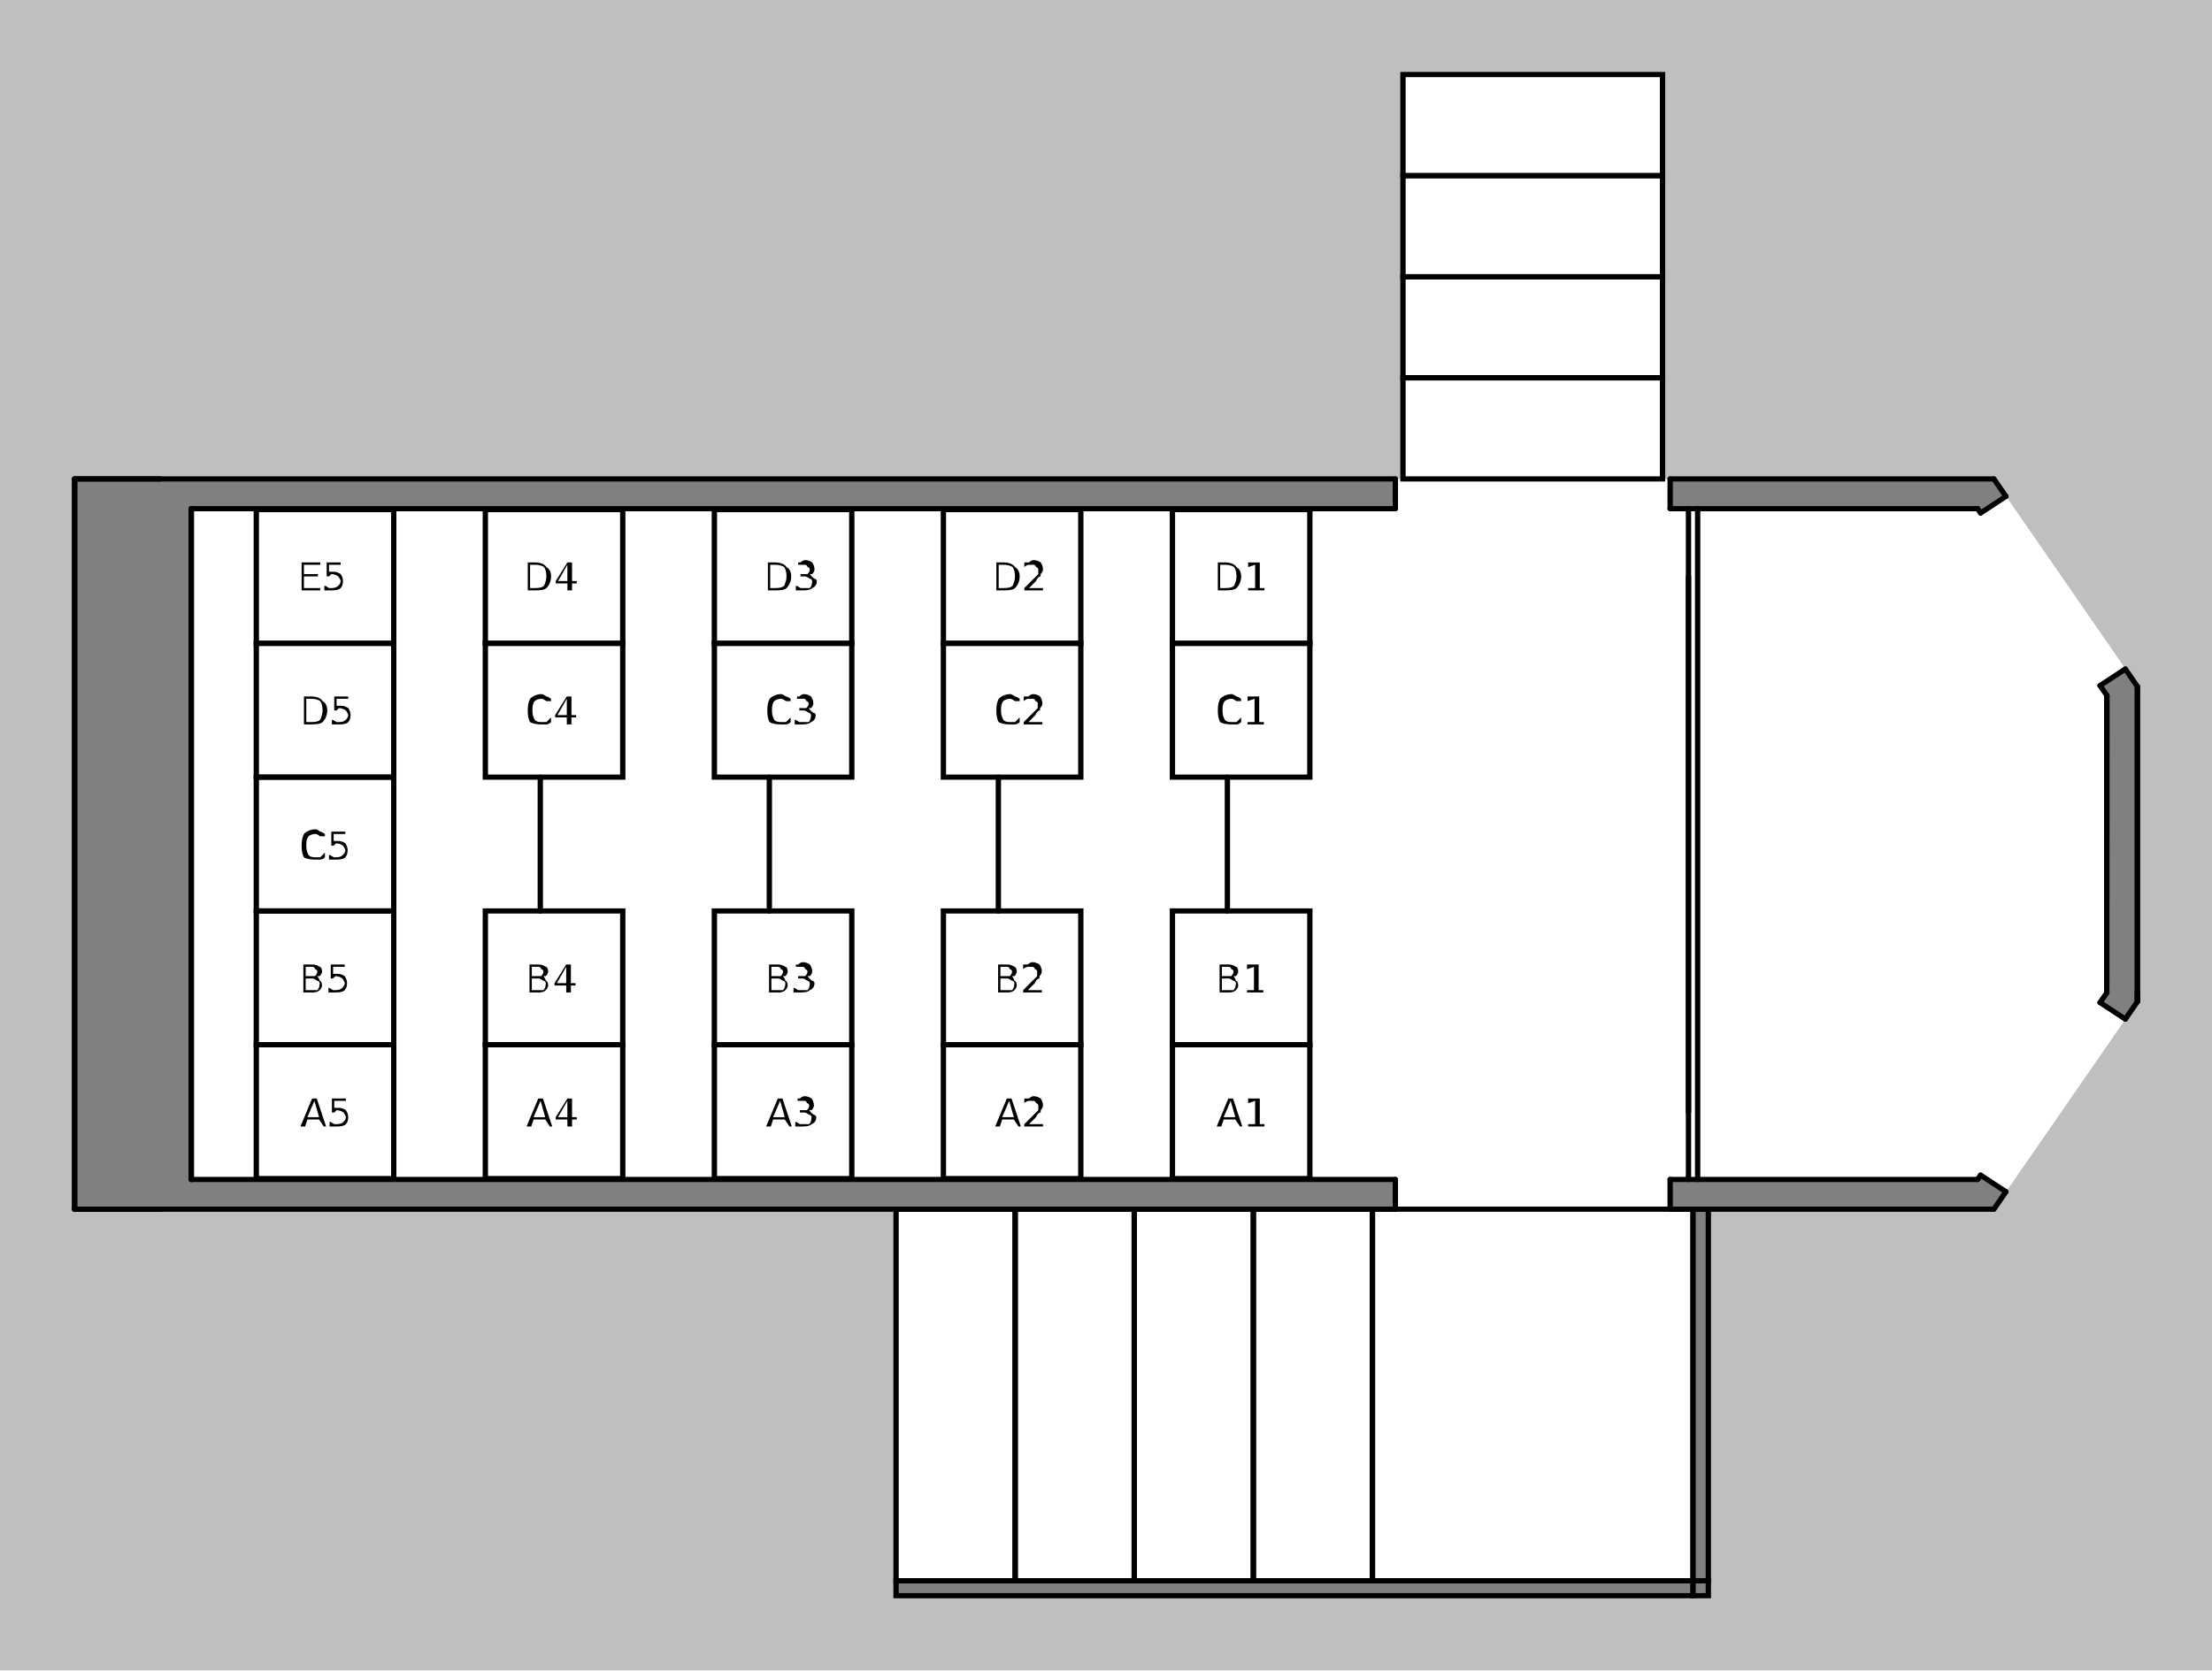
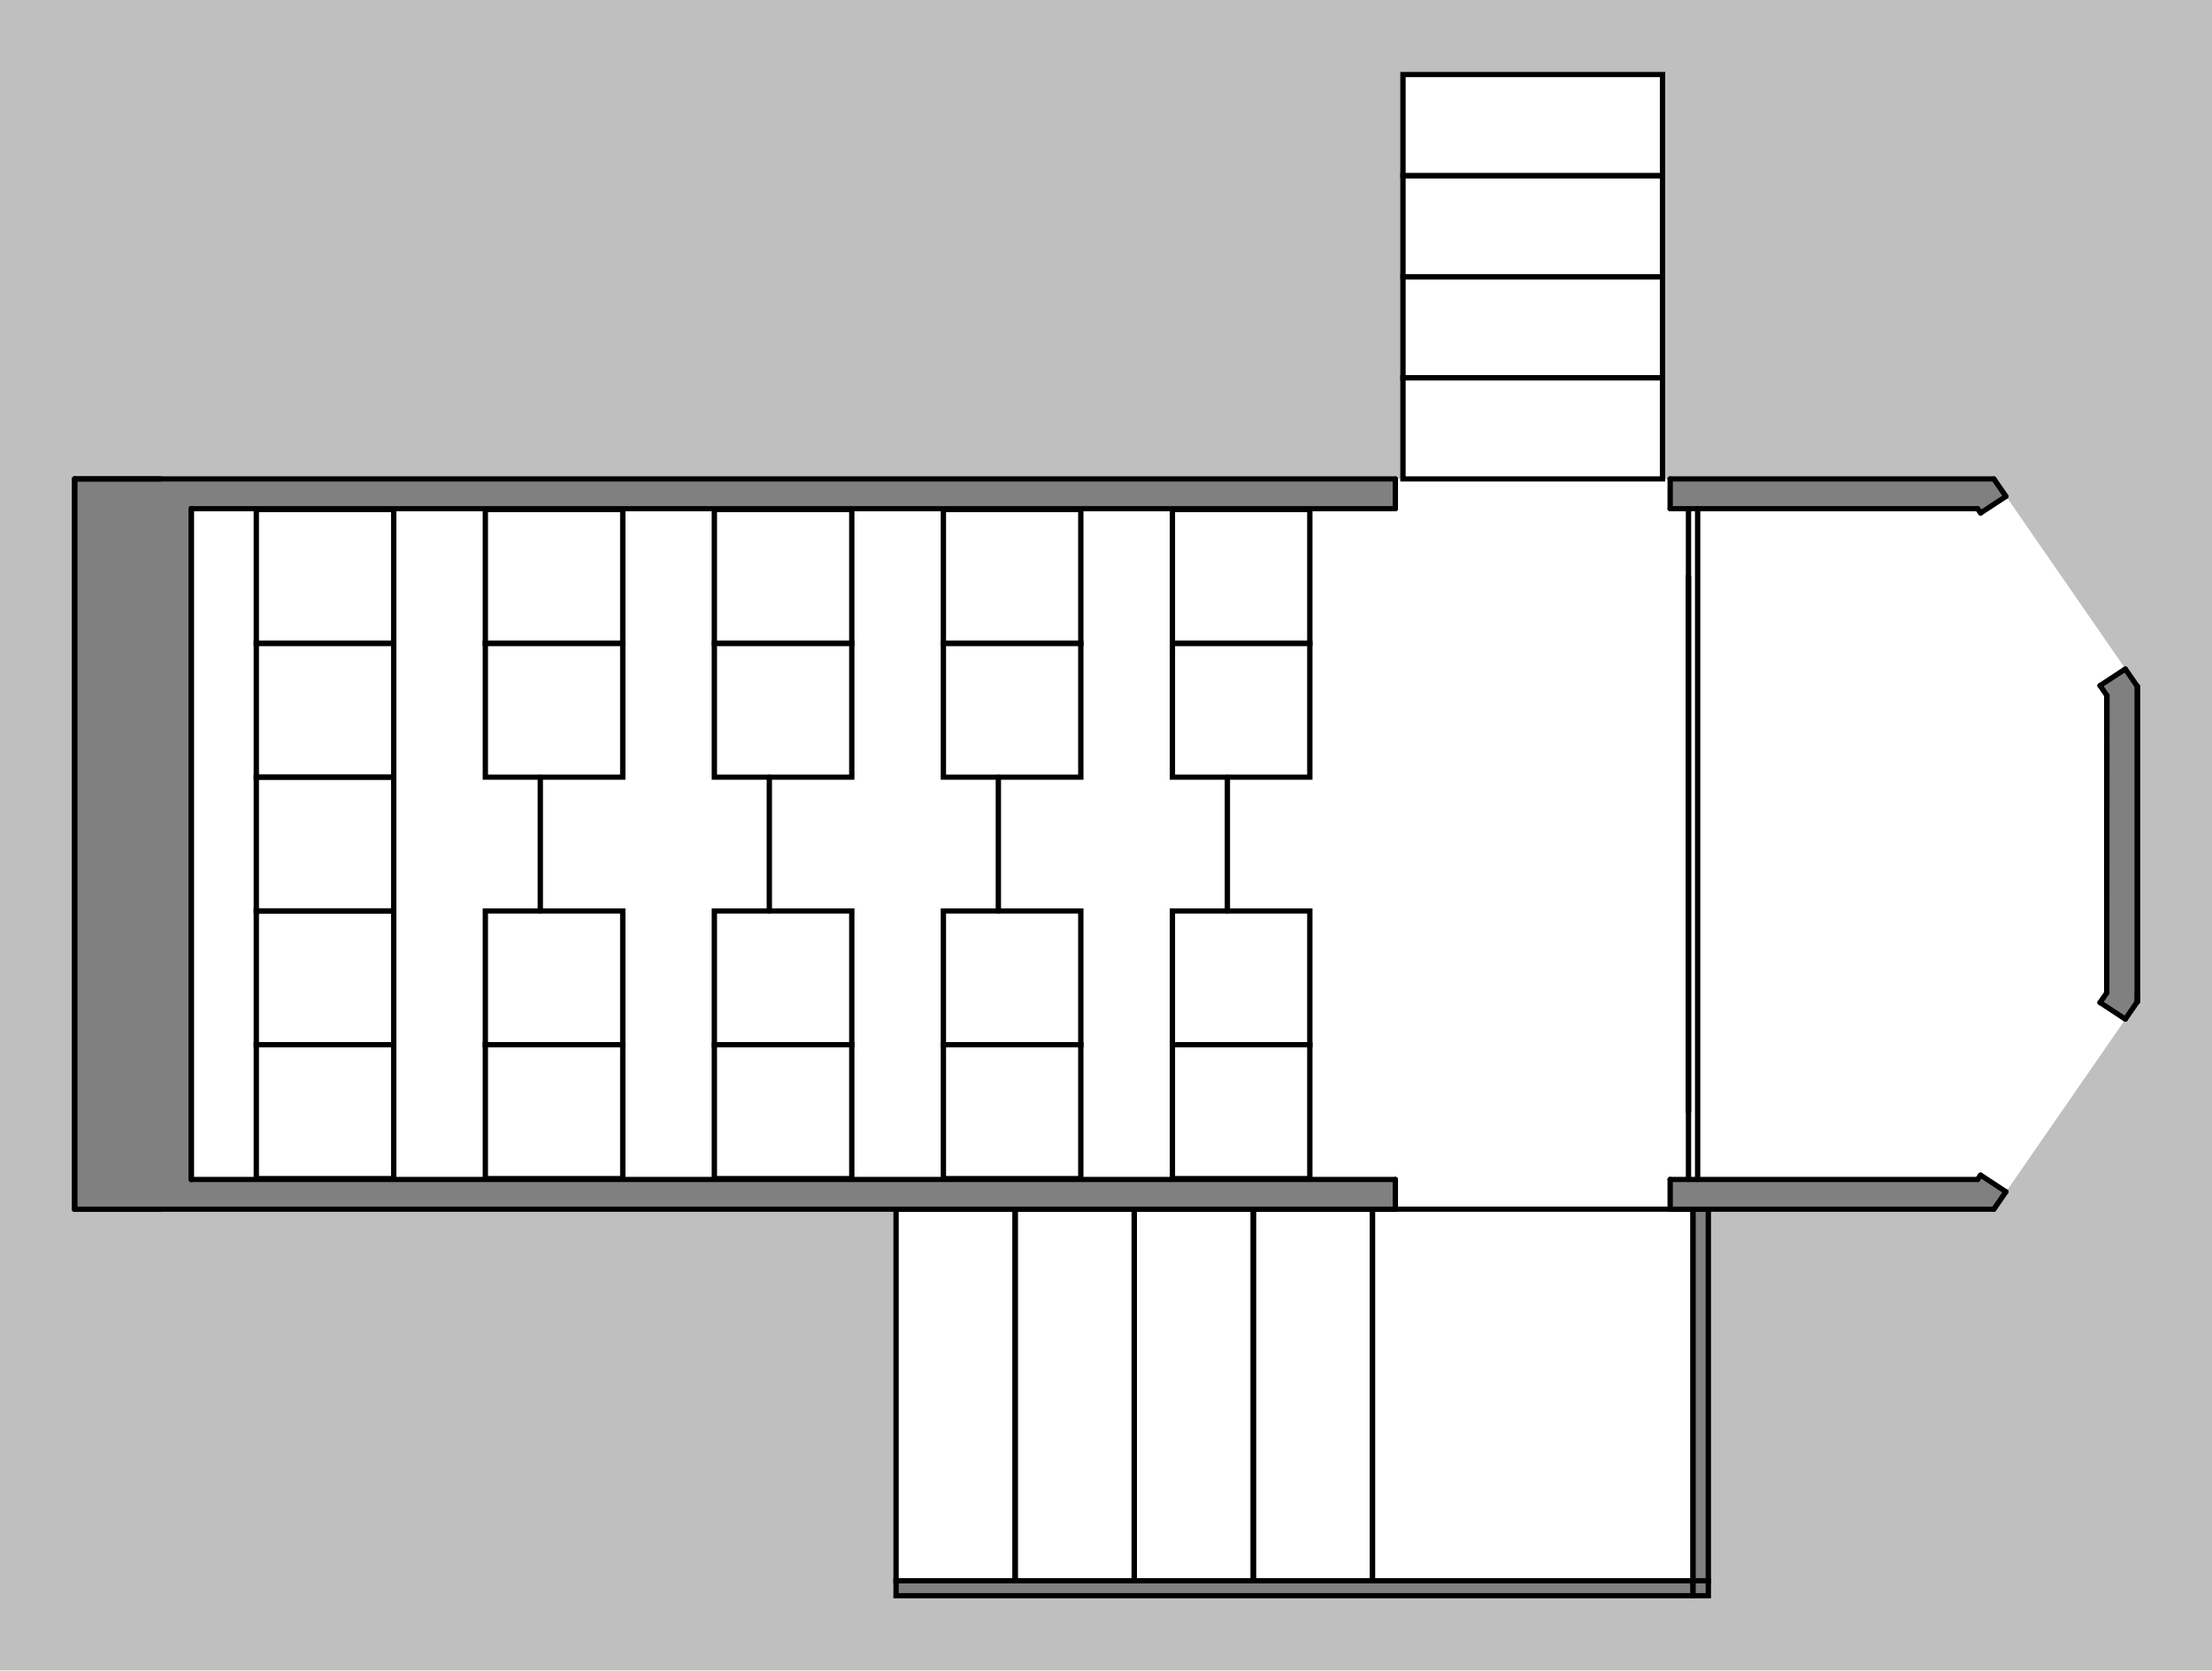
<svg xmlns="http://www.w3.org/2000/svg" xmlns:ns2="https://librecad.org" xmlns:xlink="http://www.w3.org/1999/xlink" width="148.25mm" height="111.97mm" viewBox="0 0 14.825 11.197" version="1.1" id="svg178" xml:space="preserve">
  <defs id="defs182">
    <symbol id="EmergencyTelephone_Inv">
      <rect x="0.5" y="0.5" width="71" height="71" ry="6" style="stroke:#ffffff" id="rect8805" rx="6" />
      <g style="fill:#ffffff;stroke:none" id="g8812">
        <path d="m 23,36 c 0,24 11,30 13,30 V 49 c -3,0 -3,-8 -3,-13 0,-5 0,-13 3,-13 V 6 C 33,6 23,12 23,36 Z" id="path8807" />
        <path id="ear4" d="m 42,23 a 2,2 0 0 0 2,-2 V 8 A 2,2 0 0 0 42,6 h -4 v 17 z" />
        <use y="43" xlink:href="#ear4" id="use8810" />
      </g>
    </symbol>
  </defs>
-   <g id="g25565-57" transform="translate(-1.431728,-14.15548)">
-     <rect style="fill:#bfbfbf;stroke-width:0.035;stroke-linecap:round;stroke-linejoin:round;stroke-dasharray:none;paint-order:markers fill stroke;stop-color:#000000" id="rect3136-39-4" width="14.825" height="11.197" x="1.432" y="14.155" />
-     <path style="fill:#ffffff;stroke-width:0.035;stroke-linecap:round;stroke-linejoin:round;stroke-dasharray:none;paint-order:markers fill stroke;stop-color:#000000" d="m 1.932,17.366 8.903,1e-6 v -2.711 h 1.74 v 2.711 h 2.221 l 0.962,1.391 v 2.113 l -0.962,1.391 h -1.914 v 2.591 H 7.437 V 22.261 H 1.932 Z" id="path3082-8-9" />
-     <g id="g3248-1-9" transform="matrix(1.132894,0,0,1.133019,-3.098748,13.36027)" style="stroke-width:0.883">
-       <path style="fill:#808080;stroke-width:0.031;stroke-linecap:round;stroke-linejoin:round;stroke-dasharray:none;paint-order:markers fill stroke;stop-color:#000000" d="M 12.254,3.536 H 4.44 V 7.856 H 12.254 V 7.68 H 5.131 V 3.711 h 7.123 z" id="path3020-2-45" />
-       <path style="fill:#808080;stroke-width:0.031;stroke-linecap:round;stroke-linejoin:round;stroke-dasharray:none;paint-order:markers fill stroke;stop-color:#000000" d="m 13.88,3.536 v 0.176 H 15.698 l 0.018,0.026 0.15,-0.098 -0.071,-0.103 z" id="path3076-9-9" />
-       <path style="fill:#808080;stroke-width:0.031;stroke-linecap:round;stroke-linejoin:round;stroke-dasharray:none;paint-order:markers fill stroke;stop-color:#000000" d="m 16.423,4.758 0.149,-0.098 0.071,0.103 V 6.628 l -0.071,0.103 -0.149,-0.098 0.04,-0.058 V 4.816 Z" id="path3078-3-3" />
-       <path style="fill:#808080;stroke-width:0.031;stroke-linecap:round;stroke-linejoin:round;stroke-dasharray:none;paint-order:markers fill stroke;stop-color:#000000" d="m 13.88,7.68 v 0.176 h 1.915 l 0.071,-0.103 -0.15,-0.098 -0.018,0.026 z" id="path3080-9-5" />
-     </g>
-     <g ns2:layername="1-forme-ext" ns2:is_locked="false" ns2:is_construction="false" fill="none" stroke="#000000" stroke-width="1" id="g12-0-7" transform="matrix(0.0020466,0,0,0.0019932,1.931836,14.65537)" style="stroke-width:17.467;stroke-linecap:round;stroke-dasharray:none">
-       <line x1="6755" y1="2058" x2="6755" y2="3118" id="line2-8-0" style="stroke-width:17.467;stroke-linecap:round;stroke-dasharray:none" />
-       <line x1="6755" y1="3118" x2="6755" y2="3088" id="line4-8-8" style="stroke-width:17.467;stroke-linecap:round;stroke-dasharray:none" />
-       <line x1="282" y1="1360" x2="0" y2="1360" id="line6-5-19" style="stroke-width:17.467;stroke-linecap:round;stroke-dasharray:none" />
-       <line x1="0" y1="1360" x2="0" y2="3816" id="line8-0-9" style="stroke-width:17.467;stroke-linecap:round;stroke-dasharray:none" />
-       <line x1="0" y1="3816" x2="282" y2="3816" id="line10-9-7" style="stroke-width:17.467;stroke-linecap:round;stroke-dasharray:none" />
-     </g>
-     <g ns2:layername="1-isolation" ns2:is_locked="false" ns2:is_construction="false" fill="none" stroke="#000000" stroke-width="1" id="g18-6-8" transform="matrix(0.0020466,0,0,0.0019932,1.931836,14.65537)" style="stroke-width:17.467;stroke-linecap:round;stroke-dasharray:none">
-       <line x1="382" y1="1460" x2="382" y2="3716" id="line14-38-25" style="stroke-width:17.467;stroke-linecap:round;stroke-dasharray:none" />
-       <line x1="6654.644" y1="3088" x2="6655" y2="2088" id="line16-5-3" style="stroke-width:17.467;stroke-linecap:round;stroke-dasharray:none" />
-     </g>
-     <g ns2:layername="1-écran" ns2:is_locked="false" ns2:is_construction="false" fill="none" stroke="#000000" stroke-width="1" id="g26-6-4" transform="matrix(0.0020466,0,0,0.0019932,1.931836,14.65537)" style="stroke-width:17.467;stroke-linecap:round;stroke-dasharray:none">
-       <line x1="5285" y1="1688" x2="5285" y2="3488" id="line24-1-9" style="stroke-width:17.467;stroke-linecap:round;stroke-dasharray:none" />
-     </g>
-     <g ns2:layername="configA" ns2:is_locked="false" ns2:is_construction="false" fill="none" stroke="#000000" stroke-width="1" id="g36-1-0" transform="matrix(0.0020466,0,0,0.0019932,1.931836,14.65537)" style="stroke-width:17.467;stroke-linecap:round;stroke-dasharray:none">
-       <path d="m 4045,3713 h -450 v -450 h 450 z" id="path28-5-20" style="stroke-width:17.467;stroke-linecap:round;stroke-dasharray:none" />
-       <path d="m 4045,3263 h -450 v -450 h 450 z" id="path30-9-1" style="stroke-width:17.467;stroke-linecap:round;stroke-dasharray:none" />
-       <path d="m 4045,2363 h -450 v -450 h 450 z" id="path32-84-9" style="stroke-width:17.467;stroke-linecap:round;stroke-dasharray:none" />
-       <path d="m 4045,1913 h -450 v -450 h 450 z" id="path34-8-6" style="stroke-width:17.467;stroke-linecap:round;stroke-dasharray:none" />
-     </g>
-     <g ns2:layername="evac" ns2:is_locked="false" ns2:is_construction="false" fill="none" stroke="#000000" stroke-width="1" id="g118-1-2" transform="matrix(0.0020466,0,0,0.0019932,1.931836,14.65537)" style="stroke-width:17.467;stroke-linecap:round;stroke-dasharray:none">
-       <path d="m 3295,3713 h -450 v -450 h 450 z" id="path48-0-1" style="stroke-width:17.467;stroke-linecap:round;stroke-dasharray:none" />
-       <path d="m 3295,3263 h -450 v -450 h 450 z" id="path50-3-2" style="stroke-width:17.467;stroke-linecap:round;stroke-dasharray:none" />
-       <path d="m 3295,2363 h -450 v -450 h 450 z" id="path52-0-07" style="stroke-width:17.467;stroke-linecap:round;stroke-dasharray:none" />
-       <path d="m 3295,1913 h -450 v -450 h 450 z" id="path54-4-3" style="stroke-width:17.467;stroke-linecap:round;stroke-dasharray:none" />
-       <path d="m 2545,3713 h -450 v -450 h 450 z" id="path56-4-1" style="stroke-width:17.467;stroke-linecap:round;stroke-dasharray:none" />
-       <path d="m 2545,3263 h -450 v -450 h 450 z" id="path58-4-1" style="stroke-width:17.467;stroke-linecap:round;stroke-dasharray:none" />
-       <path d="m 2545,2363 h -450 v -450 h 450 z" id="path60-4-9" style="stroke-width:17.467;stroke-linecap:round;stroke-dasharray:none" />
-       <path d="m 2545,1913 h -450 v -450 h 450 z" id="path62-76-0" style="stroke-width:17.467;stroke-linecap:round;stroke-dasharray:none" />
-       <path d="m 1795,3713 h -450 v -450 h 450 z" id="path64-31-5" style="stroke-width:17.467;stroke-linecap:round;stroke-dasharray:none" />
-       <path d="m 1795,3263 h -450 v -450 h 450 z" id="path66-7-6" style="stroke-width:17.467;stroke-linecap:round;stroke-dasharray:none" />
-       <path d="m 1795,2363 h -450 v -450 h 450 z" id="path68-5-7" style="stroke-width:17.467;stroke-linecap:round;stroke-dasharray:none" />
-       <path d="m 1795,1913 h -450 v -450 h 450 z" id="path70-9-7" style="stroke-width:17.467;stroke-linecap:round;stroke-dasharray:none" />
-       <path d="M 1045,3713 H 595 v -450 h 450 z" id="path72-6-40" style="stroke-width:17.467;stroke-linecap:round;stroke-dasharray:none" />
-       <path d="M 1045,3263 H 595 v -450 h 450 z" id="path74-2-6" style="stroke-width:17.467;stroke-linecap:round;stroke-dasharray:none" />
-       <path d="M 1045,2813 H 595 v -450 h 450 z" id="path76-17-4" style="stroke-width:17.467;stroke-linecap:round;stroke-dasharray:none" />
-       <path d="M 1045,2363 H 595 v -450 h 450 z" id="path78-8-7" style="stroke-width:17.467;stroke-linecap:round;stroke-dasharray:none" />
-       <path d="M 1045,1913 H 595 v -450 h 450 z" id="path80-5-4" style="stroke-width:17.467;stroke-linecap:round;stroke-dasharray:none" />
-       <path d="m 4350,1360 h 850 v -340 h -850 z" id="path82-74-8" style="stroke-width:17.467;stroke-linecap:round;stroke-dasharray:none" />
-       <path d="m 4350,1020 h 850 V 680 h -850 z" id="path84-1-58" style="stroke-width:17.467;stroke-linecap:round;stroke-dasharray:none" />
-       <path d="m 4350,680 h 850 V 340 h -850 z" id="path86-8-2" style="stroke-width:17.467;stroke-linecap:round;stroke-dasharray:none" />
-       <path d="m 4350,340 h 850 V 0 h -850 z" id="path88-59-6" style="stroke-width:17.467;stroke-linecap:round;stroke-dasharray:none" />
-       <path d="M 4250,5066 H 5300 V 3816 H 4250 Z" id="path90-7-0" style="stroke-width:17.467;stroke-linecap:round;stroke-dasharray:none" />
-       <path d="m 4250,3816 h -390 v 1250 h 390 z" id="path92-5-6" style="stroke-width:17.467;stroke-linecap:round;stroke-dasharray:none" />
-       <path d="m 3860,3816 h -390 v 1250 h 390 z" id="path94-3-6" style="stroke-width:17.467;stroke-linecap:round;stroke-dasharray:none" />
-       <path d="m 3470,3816 h -390 v 1250 h 390 z" id="path96-8-4" style="stroke-width:17.467;stroke-linecap:round;stroke-dasharray:none" />
-       <path d="m 3080,3816 h -390 v 1250 h 390 z" id="path98-8-6" style="stroke-width:17.467;stroke-linecap:round;stroke-dasharray:none" />
-       <line x1="5285" y1="1460" x2="5285" y2="3716" id="line100-3-2" style="stroke-width:17.467;stroke-linecap:round;stroke-dasharray:none" />
-       <path d="m 2690,5066 h 2610 v 50 H 2690 Z" id="path102-1-8" style="fill:#808080;stroke-width:17.467;stroke-linecap:round;stroke-dasharray:none" />
-       <path d="m 5300,3816 h 50 v 1250 h -50 z" id="path104-8-9" style="fill:#808080;stroke-width:17.467;stroke-linecap:round;stroke-dasharray:none" />
-       <path d="m 5300,5066 h 50 v 50 h -50 z" id="path106-9-6" style="fill:#808080;stroke-width:17.467;stroke-linecap:round;stroke-dasharray:none" />
-       <line x1="5315" y1="1460" x2="5315" y2="3716" id="line108-64-0" style="stroke-width:17.467;stroke-linecap:round;stroke-dasharray:none" />
-       <line x1="3025" y1="2363" x2="3025" y2="2813" id="line110-3-7" style="stroke-width:17.467;stroke-linecap:round;stroke-dasharray:none" />
-       <line x1="2275" y1="2363" x2="2275" y2="2813" id="line112-3-0" style="stroke-width:17.467;stroke-linecap:round;stroke-dasharray:none" />
-       <line x1="1525" y1="2363" x2="1525" y2="2813" id="line114-3-1" style="stroke-width:17.467;stroke-linecap:round;stroke-dasharray:none" />
-       <line x1="3775" y1="2363" x2="3775" y2="2813" id="line116-8-0" style="stroke-width:17.467;stroke-linecap:round;stroke-dasharray:none" />
-     </g>
-     <g ns2:layername="murs" ns2:is_locked="false" ns2:is_construction="false" fill="none" stroke="#000000" stroke-width="1" id="g176-6-1" transform="matrix(0.0020466,0,0,0.0019932,1.931836,14.65537)" style="stroke-width:17.467;stroke-linecap:round;stroke-dasharray:none">
-       <line x1="6324.516" y1="1418.68" x2="6241.571" y2="1474.531" id="line120-0-3" style="stroke-width:17.467;stroke-linecap:round;stroke-dasharray:none" />
-       <line x1="6241.571" y1="1474.531" x2="6231.778" y2="1460" id="line122-4-7" style="stroke-width:17.467;stroke-linecap:round;stroke-dasharray:none" />
-       <line x1="6285" y1="1360" x2="6324.516" y2="1418.68" id="line124-8-7" style="stroke-width:17.467;stroke-linecap:round;stroke-dasharray:none" />
-       <line x1="382" y1="1460" x2="382" y2="3716" id="line126-8-26" style="stroke-width:17.467;stroke-linecap:round;stroke-dasharray:none" />
-       <line x1="0" y1="3816" x2="0" y2="1360" id="line128-8-4" style="stroke-width:17.467;stroke-linecap:round;stroke-dasharray:none" />
-       <line x1="6715.487" y1="1999.319" x2="6755" y2="2058" id="line130-9-5" style="stroke-width:17.467;stroke-linecap:round;stroke-dasharray:none" />
-       <line x1="6755" y1="2058" x2="6755" y2="3118" id="line132-7-2" style="stroke-width:17.467;stroke-linecap:round;stroke-dasharray:none" />
-       <line x1="6654.644" y1="3088" x2="6655" y2="2088" id="line134-7-0" style="stroke-width:17.467;stroke-linecap:round;stroke-dasharray:none" />
-       <line x1="6655" y1="2088" x2="6632.771" y2="2055.015" id="line136-6-2" style="stroke-width:17.467;stroke-linecap:round;stroke-dasharray:none" />
-       <line x1="6632.771" y1="2055.015" x2="6715.487" y2="1999.319" id="line138-4-9" style="stroke-width:17.467;stroke-linecap:round;stroke-dasharray:none" />
-       <line x1="6324.516" y1="3757.32" x2="6241.571" y2="3701.469" id="line140-3-0" style="stroke-width:17.467;stroke-linecap:round;stroke-dasharray:none" />
-       <line x1="6241.571" y1="3701.469" x2="6231.778" y2="3716" id="line142-0-9" style="stroke-width:17.467;stroke-linecap:round;stroke-dasharray:none" />
-       <line x1="6285" y1="3816" x2="6324.516" y2="3757.32" id="line144-3-9" style="stroke-width:17.467;stroke-linecap:round;stroke-dasharray:none" />
-       <line x1="6715.487" y1="3176.681" x2="6755" y2="3118" id="line146-0-4" style="stroke-width:17.467;stroke-linecap:round;stroke-dasharray:none" />
-       <line x1="6655" y1="3088" x2="6632.771" y2="3120.985" id="line148-9-5" style="stroke-width:17.467;stroke-linecap:round;stroke-dasharray:none" />
-       <line x1="6632.771" y1="3120.985" x2="6715.487" y2="3176.681" id="line150-2-1" style="stroke-width:17.467;stroke-linecap:round;stroke-dasharray:none" />
-       <line x1="5225" y1="3816" x2="5225" y2="3716" id="line152-5-0" style="stroke-width:17.467;stroke-linecap:round;stroke-dasharray:none" />
-       <line x1="4325" y1="3716" x2="4325" y2="3816" id="line154-4-37" style="stroke-width:17.467;stroke-linecap:round;stroke-dasharray:none" />
-       <line x1="4325" y1="1360" x2="4325" y2="1460" id="line156-0-88" style="stroke-width:17.467;stroke-linecap:round;stroke-dasharray:none" />
-       <line x1="5225" y1="1460" x2="5225" y2="1360" id="line158-5-6" style="stroke-width:17.467;stroke-linecap:round;stroke-dasharray:none" />
-       <line x1="0" y1="1360" x2="4325" y2="1360" id="line160-9-0" style="stroke-width:17.467;stroke-linecap:round;stroke-dasharray:none" />
-       <line x1="4325" y1="1460" x2="382" y2="1460" id="line162-46-4" style="stroke-width:17.467;stroke-linecap:round;stroke-dasharray:none" />
-       <line x1="6231.778" y1="1460" x2="5225" y2="1460" id="line164-9-67" style="stroke-width:17.467;stroke-linecap:round;stroke-dasharray:none" />
-       <line x1="5225" y1="1360" x2="6285" y2="1360" id="line166-2-6" style="stroke-width:17.467;stroke-linecap:round;stroke-dasharray:none" />
-       <line x1="6231.778" y1="3716" x2="5225" y2="3716" id="line168-2-0" style="stroke-width:17.467;stroke-linecap:round;stroke-dasharray:none" />
-       <line x1="5225" y1="3816" x2="6285" y2="3816" id="line170-4-9" style="stroke-width:17.467;stroke-linecap:round;stroke-dasharray:none" />
-       <line x1="382" y1="3716" x2="4325" y2="3716" id="line172-7-7" style="stroke-width:17.467;stroke-linecap:round;stroke-dasharray:none" />
-       <line x1="4325" y1="3816" x2="0" y2="3816" id="line174-7-5" style="stroke-width:17.467;stroke-linecap:round;stroke-dasharray:none" />
+   <g id="g126404" transform="translate(40.75734,-28.64131)">
+     <g id="g25565-57" transform="translate(-42.18907,14.48583)">
+       <rect style="fill:#bfbfbf;stroke-width:0.035;stroke-linecap:round;stroke-linejoin:round;stroke-dasharray:none;paint-order:markers fill stroke;stop-color:#000000" id="rect3136-39-4" width="14.825" height="11.197" x="1.432" y="14.155" />
+       <path style="fill:#ffffff;stroke-width:0.035;stroke-linecap:round;stroke-linejoin:round;stroke-dasharray:none;paint-order:markers fill stroke;stop-color:#000000" d="m 1.932,17.366 8.903,1e-6 v -2.711 h 1.74 v 2.711 h 2.221 l 0.962,1.391 v 2.113 l -0.962,1.391 h -1.914 v 2.591 H 7.437 V 22.261 H 1.932 Z" id="path3082-8-9" />
+       <g id="g3248-1-9" transform="matrix(1.132894,0,0,1.133019,-3.098748,13.36027)" style="stroke-width:0.883">
+         <path style="fill:#808080;stroke-width:0.031;stroke-linecap:round;stroke-linejoin:round;stroke-dasharray:none;paint-order:markers fill stroke;stop-color:#000000" d="M 12.254,3.536 H 4.44 V 7.856 H 12.254 V 7.68 H 5.131 V 3.711 h 7.123 z" id="path3020-2-45" />
+         <path style="fill:#808080;stroke-width:0.031;stroke-linecap:round;stroke-linejoin:round;stroke-dasharray:none;paint-order:markers fill stroke;stop-color:#000000" d="m 13.88,3.536 v 0.176 H 15.698 l 0.018,0.026 0.15,-0.098 -0.071,-0.103 z" id="path3076-9-9" />
+         <path style="fill:#808080;stroke-width:0.031;stroke-linecap:round;stroke-linejoin:round;stroke-dasharray:none;paint-order:markers fill stroke;stop-color:#000000" d="m 16.423,4.758 0.149,-0.098 0.071,0.103 V 6.628 l -0.071,0.103 -0.149,-0.098 0.04,-0.058 V 4.816 Z" id="path3078-3-3" />
+         <path style="fill:#808080;stroke-width:0.031;stroke-linecap:round;stroke-linejoin:round;stroke-dasharray:none;paint-order:markers fill stroke;stop-color:#000000" d="m 13.88,7.68 v 0.176 h 1.915 l 0.071,-0.103 -0.15,-0.098 -0.018,0.026 z" id="path3080-9-5" />
+       </g>
+       <g ns2:layername="1-forme-ext" ns2:is_locked="false" ns2:is_construction="false" fill="none" stroke="#000000" stroke-width="1" id="g12-0-7" transform="matrix(0.0020466,0,0,0.0019932,1.931836,14.65537)" style="stroke-width:17.467;stroke-linecap:round;stroke-dasharray:none">
+         <line x1="6755" y1="2058" x2="6755" y2="3118" id="line2-8-0" style="stroke-width:17.467;stroke-linecap:round;stroke-dasharray:none" />
+         <line x1="6755" y1="3118" x2="6755" y2="3088" id="line4-8-8" style="stroke-width:17.467;stroke-linecap:round;stroke-dasharray:none" />
+         <line x1="282" y1="1360" x2="0" y2="1360" id="line6-5-19" style="stroke-width:17.467;stroke-linecap:round;stroke-dasharray:none" />
+         <line x1="0" y1="1360" x2="0" y2="3816" id="line8-0-9" style="stroke-width:17.467;stroke-linecap:round;stroke-dasharray:none" />
+         <line x1="0" y1="3816" x2="282" y2="3816" id="line10-9-7" style="stroke-width:17.467;stroke-linecap:round;stroke-dasharray:none" />
+       </g>
+       <g ns2:layername="1-isolation" ns2:is_locked="false" ns2:is_construction="false" fill="none" stroke="#000000" stroke-width="1" id="g18-6-8" transform="matrix(0.0020466,0,0,0.0019932,1.931836,14.65537)" style="stroke-width:17.467;stroke-linecap:round;stroke-dasharray:none">
+         <line x1="382" y1="1460" x2="382" y2="3716" id="line14-38-25" style="stroke-width:17.467;stroke-linecap:round;stroke-dasharray:none" />
+         <line x1="6654.644" y1="3088" x2="6655" y2="2088" id="line16-5-3" style="stroke-width:17.467;stroke-linecap:round;stroke-dasharray:none" />
+       </g>
+       <g ns2:layername="1-écran" ns2:is_locked="false" ns2:is_construction="false" fill="none" stroke="#000000" stroke-width="1" id="g26-6-4" transform="matrix(0.0020466,0,0,0.0019932,1.931836,14.65537)" style="stroke-width:17.467;stroke-linecap:round;stroke-dasharray:none">
+         <line x1="5285" y1="1688" x2="5285" y2="3488" id="line24-1-9" style="stroke-width:17.467;stroke-linecap:round;stroke-dasharray:none" />
+       </g>
+       <g ns2:layername="configA" ns2:is_locked="false" ns2:is_construction="false" fill="none" stroke="#000000" stroke-width="1" id="g36-1-0" transform="matrix(0.0020466,0,0,0.0019932,1.931836,14.65537)" style="stroke-width:17.467;stroke-linecap:round;stroke-dasharray:none">
+         <path d="m 4045,3713 h -450 v -450 h 450 z" id="path28-5-20" style="stroke-width:17.467;stroke-linecap:round;stroke-dasharray:none" />
+         <path d="m 4045,3263 h -450 v -450 h 450 z" id="path30-9-1" style="stroke-width:17.467;stroke-linecap:round;stroke-dasharray:none" />
+         <path d="m 4045,2363 h -450 v -450 h 450 z" id="path32-84-9" style="stroke-width:17.467;stroke-linecap:round;stroke-dasharray:none" />
+         <path d="m 4045,1913 h -450 v -450 h 450 z" id="path34-8-6" style="stroke-width:17.467;stroke-linecap:round;stroke-dasharray:none" />
+       </g>
+       <g ns2:layername="evac" ns2:is_locked="false" ns2:is_construction="false" fill="none" stroke="#000000" stroke-width="1" id="g118-1-2" transform="matrix(0.0020466,0,0,0.0019932,1.931836,14.65537)" style="stroke-width:17.467;stroke-linecap:round;stroke-dasharray:none">
+         <path d="m 3295,3713 h -450 v -450 h 450 z" id="path48-0-1" style="stroke-width:17.467;stroke-linecap:round;stroke-dasharray:none" />
+         <path d="m 3295,3263 h -450 v -450 h 450 z" id="path50-3-2" style="stroke-width:17.467;stroke-linecap:round;stroke-dasharray:none" />
+         <path d="m 3295,2363 h -450 v -450 h 450 z" id="path52-0-07" style="stroke-width:17.467;stroke-linecap:round;stroke-dasharray:none" />
+         <path d="m 3295,1913 h -450 v -450 h 450 z" id="path54-4-3" style="stroke-width:17.467;stroke-linecap:round;stroke-dasharray:none" />
+         <path d="m 2545,3713 h -450 v -450 h 450 z" id="path56-4-1" style="stroke-width:17.467;stroke-linecap:round;stroke-dasharray:none" />
+         <path d="m 2545,3263 h -450 v -450 h 450 z" id="path58-4-1" style="stroke-width:17.467;stroke-linecap:round;stroke-dasharray:none" />
+         <path d="m 2545,2363 h -450 v -450 h 450 z" id="path60-4-9" style="stroke-width:17.467;stroke-linecap:round;stroke-dasharray:none" />
+         <path d="m 2545,1913 h -450 v -450 h 450 z" id="path62-76-0" style="stroke-width:17.467;stroke-linecap:round;stroke-dasharray:none" />
+         <path d="m 1795,3713 h -450 v -450 h 450 z" id="path64-31-5" style="stroke-width:17.467;stroke-linecap:round;stroke-dasharray:none" />
+         <path d="m 1795,3263 h -450 v -450 h 450 z" id="path66-7-6" style="stroke-width:17.467;stroke-linecap:round;stroke-dasharray:none" />
+         <path d="m 1795,2363 h -450 v -450 h 450 z" id="path68-5-7" style="stroke-width:17.467;stroke-linecap:round;stroke-dasharray:none" />
+         <path d="m 1795,1913 h -450 v -450 h 450 z" id="path70-9-7" style="stroke-width:17.467;stroke-linecap:round;stroke-dasharray:none" />
+         <path d="M 1045,3713 H 595 v -450 h 450 z" id="path72-6-40" style="stroke-width:17.467;stroke-linecap:round;stroke-dasharray:none" />
+         <path d="M 1045,3263 H 595 v -450 h 450 z" id="path74-2-6" style="stroke-width:17.467;stroke-linecap:round;stroke-dasharray:none" />
+         <path d="M 1045,2813 H 595 v -450 h 450 z" id="path76-17-4" style="stroke-width:17.467;stroke-linecap:round;stroke-dasharray:none" />
+         <path d="M 1045,2363 H 595 v -450 h 450 z" id="path78-8-7" style="stroke-width:17.467;stroke-linecap:round;stroke-dasharray:none" />
+         <path d="M 1045,1913 H 595 v -450 h 450 z" id="path80-5-4" style="stroke-width:17.467;stroke-linecap:round;stroke-dasharray:none" />
+         <path d="m 4350,1360 h 850 v -340 h -850 z" id="path82-74-8" style="stroke-width:17.467;stroke-linecap:round;stroke-dasharray:none" />
+         <path d="m 4350,1020 h 850 V 680 h -850 z" id="path84-1-58" style="stroke-width:17.467;stroke-linecap:round;stroke-dasharray:none" />
+         <path d="m 4350,680 h 850 V 340 h -850 z" id="path86-8-2" style="stroke-width:17.467;stroke-linecap:round;stroke-dasharray:none" />
+         <path d="m 4350,340 h 850 V 0 h -850 z" id="path88-59-6" style="stroke-width:17.467;stroke-linecap:round;stroke-dasharray:none" />
+         <path d="M 4250,5066 H 5300 V 3816 H 4250 Z" id="path90-7-0" style="stroke-width:17.467;stroke-linecap:round;stroke-dasharray:none" />
+         <path d="m 4250,3816 h -390 v 1250 h 390 z" id="path92-5-6" style="stroke-width:17.467;stroke-linecap:round;stroke-dasharray:none" />
+         <path d="m 3860,3816 h -390 v 1250 h 390 z" id="path94-3-6" style="stroke-width:17.467;stroke-linecap:round;stroke-dasharray:none" />
+         <path d="m 3470,3816 h -390 v 1250 h 390 z" id="path96-8-4" style="stroke-width:17.467;stroke-linecap:round;stroke-dasharray:none" />
+         <path d="m 3080,3816 h -390 v 1250 h 390 z" id="path98-8-6" style="stroke-width:17.467;stroke-linecap:round;stroke-dasharray:none" />
+         <line x1="5285" y1="1460" x2="5285" y2="3716" id="line100-3-2" style="stroke-width:17.467;stroke-linecap:round;stroke-dasharray:none" />
+         <path d="m 2690,5066 h 2610 v 50 H 2690 Z" id="path102-1-8" style="fill:#808080;stroke-width:17.467;stroke-linecap:round;stroke-dasharray:none" />
+         <path d="m 5300,3816 h 50 v 1250 h -50 z" id="path104-8-9" style="fill:#808080;stroke-width:17.467;stroke-linecap:round;stroke-dasharray:none" />
+         <path d="m 5300,5066 h 50 v 50 h -50 z" id="path106-9-6" style="fill:#808080;stroke-width:17.467;stroke-linecap:round;stroke-dasharray:none" />
+         <line x1="5315" y1="1460" x2="5315" y2="3716" id="line108-64-0" style="stroke-width:17.467;stroke-linecap:round;stroke-dasharray:none" />
+         <line x1="3025" y1="2363" x2="3025" y2="2813" id="line110-3-7" style="stroke-width:17.467;stroke-linecap:round;stroke-dasharray:none" />
+         <line x1="2275" y1="2363" x2="2275" y2="2813" id="line112-3-0" style="stroke-width:17.467;stroke-linecap:round;stroke-dasharray:none" />
+         <line x1="1525" y1="2363" x2="1525" y2="2813" id="line114-3-1" style="stroke-width:17.467;stroke-linecap:round;stroke-dasharray:none" />
+         <line x1="3775" y1="2363" x2="3775" y2="2813" id="line116-8-0" style="stroke-width:17.467;stroke-linecap:round;stroke-dasharray:none" />
+       </g>
+       <g ns2:layername="murs" ns2:is_locked="false" ns2:is_construction="false" fill="none" stroke="#000000" stroke-width="1" id="g176-6-1" transform="matrix(0.0020466,0,0,0.0019932,1.931836,14.65537)" style="stroke-width:17.467;stroke-linecap:round;stroke-dasharray:none">
+         <line x1="6324.516" y1="1418.68" x2="6241.571" y2="1474.531" id="line120-0-3" style="stroke-width:17.467;stroke-linecap:round;stroke-dasharray:none" />
+         <line x1="6241.571" y1="1474.531" x2="6231.778" y2="1460" id="line122-4-7" style="stroke-width:17.467;stroke-linecap:round;stroke-dasharray:none" />
+         <line x1="6285" y1="1360" x2="6324.516" y2="1418.68" id="line124-8-7" style="stroke-width:17.467;stroke-linecap:round;stroke-dasharray:none" />
+         <line x1="382" y1="1460" x2="382" y2="3716" id="line126-8-26" style="stroke-width:17.467;stroke-linecap:round;stroke-dasharray:none" />
+         <line x1="0" y1="3816" x2="0" y2="1360" id="line128-8-4" style="stroke-width:17.467;stroke-linecap:round;stroke-dasharray:none" />
+         <line x1="6715.487" y1="1999.319" x2="6755" y2="2058" id="line130-9-5" style="stroke-width:17.467;stroke-linecap:round;stroke-dasharray:none" />
+         <line x1="6755" y1="2058" x2="6755" y2="3118" id="line132-7-2" style="stroke-width:17.467;stroke-linecap:round;stroke-dasharray:none" />
+         <line x1="6654.644" y1="3088" x2="6655" y2="2088" id="line134-7-0" style="stroke-width:17.467;stroke-linecap:round;stroke-dasharray:none" />
+         <line x1="6655" y1="2088" x2="6632.771" y2="2055.015" id="line136-6-2" style="stroke-width:17.467;stroke-linecap:round;stroke-dasharray:none" />
+         <line x1="6632.771" y1="2055.015" x2="6715.487" y2="1999.319" id="line138-4-9" style="stroke-width:17.467;stroke-linecap:round;stroke-dasharray:none" />
+         <line x1="6324.516" y1="3757.32" x2="6241.571" y2="3701.469" id="line140-3-0" style="stroke-width:17.467;stroke-linecap:round;stroke-dasharray:none" />
+         <line x1="6241.571" y1="3701.469" x2="6231.778" y2="3716" id="line142-0-9" style="stroke-width:17.467;stroke-linecap:round;stroke-dasharray:none" />
+         <line x1="6285" y1="3816" x2="6324.516" y2="3757.32" id="line144-3-9" style="stroke-width:17.467;stroke-linecap:round;stroke-dasharray:none" />
+         <line x1="6715.487" y1="3176.681" x2="6755" y2="3118" id="line146-0-4" style="stroke-width:17.467;stroke-linecap:round;stroke-dasharray:none" />
+         <line x1="6655" y1="3088" x2="6632.771" y2="3120.985" id="line148-9-5" style="stroke-width:17.467;stroke-linecap:round;stroke-dasharray:none" />
+         <line x1="6632.771" y1="3120.985" x2="6715.487" y2="3176.681" id="line150-2-1" style="stroke-width:17.467;stroke-linecap:round;stroke-dasharray:none" />
+         <line x1="5225" y1="3816" x2="5225" y2="3716" id="line152-5-0" style="stroke-width:17.467;stroke-linecap:round;stroke-dasharray:none" />
+         <line x1="4325" y1="3716" x2="4325" y2="3816" id="line154-4-37" style="stroke-width:17.467;stroke-linecap:round;stroke-dasharray:none" />
+         <line x1="4325" y1="1360" x2="4325" y2="1460" id="line156-0-88" style="stroke-width:17.467;stroke-linecap:round;stroke-dasharray:none" />
+         <line x1="5225" y1="1460" x2="5225" y2="1360" id="line158-5-6" style="stroke-width:17.467;stroke-linecap:round;stroke-dasharray:none" />
+         <line x1="0" y1="1360" x2="4325" y2="1360" id="line160-9-0" style="stroke-width:17.467;stroke-linecap:round;stroke-dasharray:none" />
+         <line x1="4325" y1="1460" x2="382" y2="1460" id="line162-46-4" style="stroke-width:17.467;stroke-linecap:round;stroke-dasharray:none" />
+         <line x1="6231.778" y1="1460" x2="5225" y2="1460" id="line164-9-67" style="stroke-width:17.467;stroke-linecap:round;stroke-dasharray:none" />
+         <line x1="5225" y1="1360" x2="6285" y2="1360" id="line166-2-6" style="stroke-width:17.467;stroke-linecap:round;stroke-dasharray:none" />
+         <line x1="6231.778" y1="3716" x2="5225" y2="3716" id="line168-2-0" style="stroke-width:17.467;stroke-linecap:round;stroke-dasharray:none" />
+         <line x1="5225" y1="3816" x2="6285" y2="3816" id="line170-4-9" style="stroke-width:17.467;stroke-linecap:round;stroke-dasharray:none" />
+         <line x1="382" y1="3716" x2="4325" y2="3716" id="line172-7-7" style="stroke-width:17.467;stroke-linecap:round;stroke-dasharray:none" />
+         <line x1="4325" y1="3816" x2="0" y2="3816" id="line174-7-5" style="stroke-width:17.467;stroke-linecap:round;stroke-dasharray:none" />
+       </g>
    </g>
  </g>
-   <g id="g25475-9" transform="translate(-1.431728,-14.15548)">
-     <text xml:space="preserve" style="font-size:0.265px;font-family:'DejaVu Sans';-inkscape-font-specification:'DejaVu Sans';fill:#808080;stroke:none;stroke-width:0.141;stroke-linecap:butt;stroke-linejoin:miter;stroke-dasharray:none;paint-order:markers fill stroke;stop-color:#000000" x="9.586" y="21.707" id="text21940-4-1-2-7">
-       <tspan id="tspan21938-8-5-99-8" style="font-size:0.265px;fill:#000000;stroke-width:0.141" x="9.586" y="21.707">A1</tspan>
-     </text>
-     <text xml:space="preserve" style="font-size:0.265px;font-family:'DejaVu Sans';-inkscape-font-specification:'DejaVu Sans';fill:#808080;stroke:none;stroke-width:0.141;stroke-linecap:butt;stroke-linejoin:miter;stroke-dasharray:none;paint-order:markers fill stroke;stop-color:#000000" x="9.574" y="20.807" id="text21940-4-1-0-0-5">
-       <tspan id="tspan21938-8-5-9-8-33" style="font-size:0.265px;fill:#000000;stroke-width:0.141" x="9.574" y="20.807">B1</tspan>
-     </text>
-     <text xml:space="preserve" style="font-size:0.265px;font-family:'DejaVu Sans';-inkscape-font-specification:'DejaVu Sans';fill:#808080;stroke:none;stroke-width:0.141;stroke-linecap:butt;stroke-linejoin:miter;stroke-dasharray:none;paint-order:markers fill stroke;stop-color:#000000" x="9.578" y="19.013" id="text21940-4-1-1-1-8">
-       <tspan id="tspan21938-8-5-7-3-3" style="font-size:0.265px;fill:#000000;stroke-width:0.141" x="9.578" y="19.013">C1</tspan>
-     </text>
-     <text xml:space="preserve" style="font-size:0.265px;font-family:'DejaVu Sans';-inkscape-font-specification:'DejaVu Sans';fill:#808080;stroke:none;stroke-width:0.141;stroke-linecap:butt;stroke-linejoin:miter;stroke-dasharray:none;paint-order:markers fill stroke;stop-color:#000000" x="9.563" y="18.113" id="text21940-4-1-0-7-1-7">
-       <tspan id="tspan21938-8-5-9-1-1-9" style="font-size:0.265px;fill:#000000;stroke-width:0.141" x="9.563" y="18.113">D1</tspan>
-     </text>
-     <text xml:space="preserve" style="font-size:0.265px;font-family:'DejaVu Sans';-inkscape-font-specification:'DejaVu Sans';fill:#808080;stroke:none;stroke-width:0.141;stroke-linecap:butt;stroke-linejoin:miter;stroke-dasharray:none;paint-order:markers fill stroke;stop-color:#000000" x="8.103" y="21.707" id="text22820-0-3">
-       <tspan id="tspan22818-5-7" style="font-size:0.265px;fill:#000000;stroke-width:0.141" x="8.103" y="21.707">A2</tspan>
-     </text>
-     <text xml:space="preserve" style="font-size:0.265px;font-family:'DejaVu Sans';-inkscape-font-specification:'DejaVu Sans';fill:#808080;stroke:none;stroke-width:0.141;stroke-linecap:butt;stroke-linejoin:miter;stroke-dasharray:none;paint-order:markers fill stroke;stop-color:#000000" x="8.091" y="20.807" id="text22824-6-8">
-       <tspan id="tspan22822-6-7" style="font-size:0.265px;fill:#000000;stroke-width:0.141" x="8.091" y="20.807">B2</tspan>
-     </text>
-     <text xml:space="preserve" style="font-size:0.265px;font-family:'DejaVu Sans';-inkscape-font-specification:'DejaVu Sans';fill:#808080;stroke:none;stroke-width:0.141;stroke-linecap:butt;stroke-linejoin:miter;stroke-dasharray:none;paint-order:markers fill stroke;stop-color:#000000" x="8.095" y="19.013" id="text22828-4-4">
-       <tspan id="tspan22826-0-1" style="font-size:0.265px;fill:#000000;stroke-width:0.141" x="8.095" y="19.013">C2</tspan>
-     </text>
-     <text xml:space="preserve" style="font-size:0.265px;font-family:'DejaVu Sans';-inkscape-font-specification:'DejaVu Sans';fill:#808080;stroke:none;stroke-width:0.141;stroke-linecap:butt;stroke-linejoin:miter;stroke-dasharray:none;paint-order:markers fill stroke;stop-color:#000000" x="8.08" y="18.113" id="text22832-0-9">
-       <tspan id="tspan22830-4-0" style="font-size:0.265px;fill:#000000;stroke-width:0.141" x="8.08" y="18.113">D2</tspan>
-     </text>
-     <text xml:space="preserve" style="font-size:0.265px;font-family:'DejaVu Sans';-inkscape-font-specification:'DejaVu Sans';fill:#808080;stroke:none;stroke-width:0.141;stroke-linecap:butt;stroke-linejoin:miter;stroke-dasharray:none;paint-order:markers fill stroke;stop-color:#000000" x="6.568" y="21.707" id="text22836-6-9">
-       <tspan id="tspan22834-2-8" style="font-size:0.265px;fill:#000000;stroke-width:0.141" x="6.568" y="21.707">A3</tspan>
-     </text>
-     <text xml:space="preserve" style="font-size:0.265px;font-family:'DejaVu Sans';-inkscape-font-specification:'DejaVu Sans';fill:#808080;stroke:none;stroke-width:0.141;stroke-linecap:butt;stroke-linejoin:miter;stroke-dasharray:none;paint-order:markers fill stroke;stop-color:#000000" x="6.556" y="20.807" id="text22840-6-8">
-       <tspan id="tspan22838-7-5" style="font-size:0.265px;fill:#000000;stroke-width:0.141" x="6.556" y="20.807">B3</tspan>
-     </text>
-     <text xml:space="preserve" style="font-size:0.265px;font-family:'DejaVu Sans';-inkscape-font-specification:'DejaVu Sans';fill:#808080;stroke:none;stroke-width:0.141;stroke-linecap:butt;stroke-linejoin:miter;stroke-dasharray:none;paint-order:markers fill stroke;stop-color:#000000" x="6.56" y="19.013" id="text22844-5-8">
-       <tspan id="tspan22842-6-43" style="font-size:0.265px;fill:#000000;stroke-width:0.141" x="6.56" y="19.013">C3</tspan>
-     </text>
-     <text xml:space="preserve" style="font-size:0.265px;font-family:'DejaVu Sans';-inkscape-font-specification:'DejaVu Sans';fill:#808080;stroke:none;stroke-width:0.141;stroke-linecap:butt;stroke-linejoin:miter;stroke-dasharray:none;paint-order:markers fill stroke;stop-color:#000000" x="6.545" y="18.113" id="text22848-9-7">
-       <tspan id="tspan22846-8-1" style="font-size:0.265px;fill:#000000;stroke-width:0.141" x="6.545" y="18.113">D3</tspan>
-     </text>
-     <text xml:space="preserve" style="font-size:0.265px;font-family:'DejaVu Sans';-inkscape-font-specification:'DejaVu Sans';fill:#808080;stroke:none;stroke-width:0.141;stroke-linecap:butt;stroke-linejoin:miter;stroke-dasharray:none;paint-order:markers fill stroke;stop-color:#000000" x="4.96" y="21.707" id="text22852-7-3">
-       <tspan id="tspan22850-2-80" style="font-size:0.265px;fill:#000000;stroke-width:0.141" x="4.96" y="21.707">A4</tspan>
-     </text>
-     <text xml:space="preserve" style="font-size:0.265px;font-family:'DejaVu Sans';-inkscape-font-specification:'DejaVu Sans';fill:#808080;stroke:none;stroke-width:0.141;stroke-linecap:butt;stroke-linejoin:miter;stroke-dasharray:none;paint-order:markers fill stroke;stop-color:#000000" x="4.948" y="20.807" id="text22856-8-9">
-       <tspan id="tspan22854-2-7" style="font-size:0.265px;fill:#000000;stroke-width:0.141" x="4.948" y="20.807">B4</tspan>
-     </text>
-     <text xml:space="preserve" style="font-size:0.265px;font-family:'DejaVu Sans';-inkscape-font-specification:'DejaVu Sans';fill:#808080;stroke:none;stroke-width:0.141;stroke-linecap:butt;stroke-linejoin:miter;stroke-dasharray:none;paint-order:markers fill stroke;stop-color:#000000" x="4.952" y="19.013" id="text22860-9-9">
-       <tspan id="tspan22858-9-9" style="font-size:0.265px;fill:#000000;stroke-width:0.141" x="4.952" y="19.013">C4</tspan>
-     </text>
-     <text xml:space="preserve" style="font-size:0.265px;font-family:'DejaVu Sans';-inkscape-font-specification:'DejaVu Sans';fill:#808080;stroke:none;stroke-width:0.141;stroke-linecap:butt;stroke-linejoin:miter;stroke-dasharray:none;paint-order:markers fill stroke;stop-color:#000000" x="4.937" y="18.113" id="text22864-6-3">
-       <tspan id="tspan22862-0-2" style="font-size:0.265px;fill:#000000;stroke-width:0.141" x="4.937" y="18.113">D4</tspan>
-     </text>
-     <text xml:space="preserve" style="font-size:0.265px;font-family:'DejaVu Sans';-inkscape-font-specification:'DejaVu Sans';fill:#808080;stroke:none;stroke-width:0.141;stroke-linecap:butt;stroke-linejoin:miter;stroke-dasharray:none;paint-order:markers fill stroke;stop-color:#000000" x="3.446" y="21.707" id="text22868-2-4">
-       <tspan id="tspan22866-7-3" style="font-size:0.265px;fill:#000000;stroke-width:0.141" x="3.446" y="21.707">A5</tspan>
-     </text>
-     <text xml:space="preserve" style="font-size:0.265px;font-family:'DejaVu Sans';-inkscape-font-specification:'DejaVu Sans';fill:#808080;stroke:none;stroke-width:0.141;stroke-linecap:butt;stroke-linejoin:miter;stroke-dasharray:none;paint-order:markers fill stroke;stop-color:#000000" x="3.434" y="20.807" id="text22872-6-7">
-       <tspan id="tspan22870-1-1" style="font-size:0.265px;fill:#000000;stroke-width:0.141" x="3.434" y="20.807">B5</tspan>
-     </text>
-     <text xml:space="preserve" style="font-size:0.265px;font-family:'DejaVu Sans';-inkscape-font-specification:'DejaVu Sans';fill:#808080;stroke:none;stroke-width:0.141;stroke-linecap:butt;stroke-linejoin:miter;stroke-dasharray:none;paint-order:markers fill stroke;stop-color:#000000" x="3.438" y="19.013" id="text22876-3-2">
-       <tspan id="tspan22874-2-2" style="font-size:0.265px;fill:#000000;stroke-width:0.141" x="3.438" y="19.013">D5</tspan>
-     </text>
-     <text xml:space="preserve" style="font-size:0.265px;font-family:'DejaVu Sans';-inkscape-font-specification:'DejaVu Sans';fill:#808080;stroke:none;stroke-width:0.141;stroke-linecap:butt;stroke-linejoin:miter;stroke-dasharray:none;paint-order:markers fill stroke;stop-color:#000000" x="3.423" y="18.113" id="text22880-1-0">
-       <tspan id="tspan22878-5-2" style="font-size:0.265px;fill:#000000;stroke-width:0.141" x="3.423" y="18.113">E5</tspan>
-     </text>
-     <text xml:space="preserve" style="font-size:0.265px;font-family:'DejaVu Sans';-inkscape-font-specification:'DejaVu Sans';fill:#808080;stroke:none;stroke-width:0.141;stroke-linecap:butt;stroke-linejoin:miter;stroke-dasharray:none;paint-order:markers fill stroke;stop-color:#000000" x="3.438" y="19.917" id="text22884-9-1">
-       <tspan id="tspan22882-9-7" style="font-size:0.265px;fill:#000000;stroke-width:0.141" x="3.438" y="19.917">C5</tspan>
-     </text>
-   </g>
</svg>
